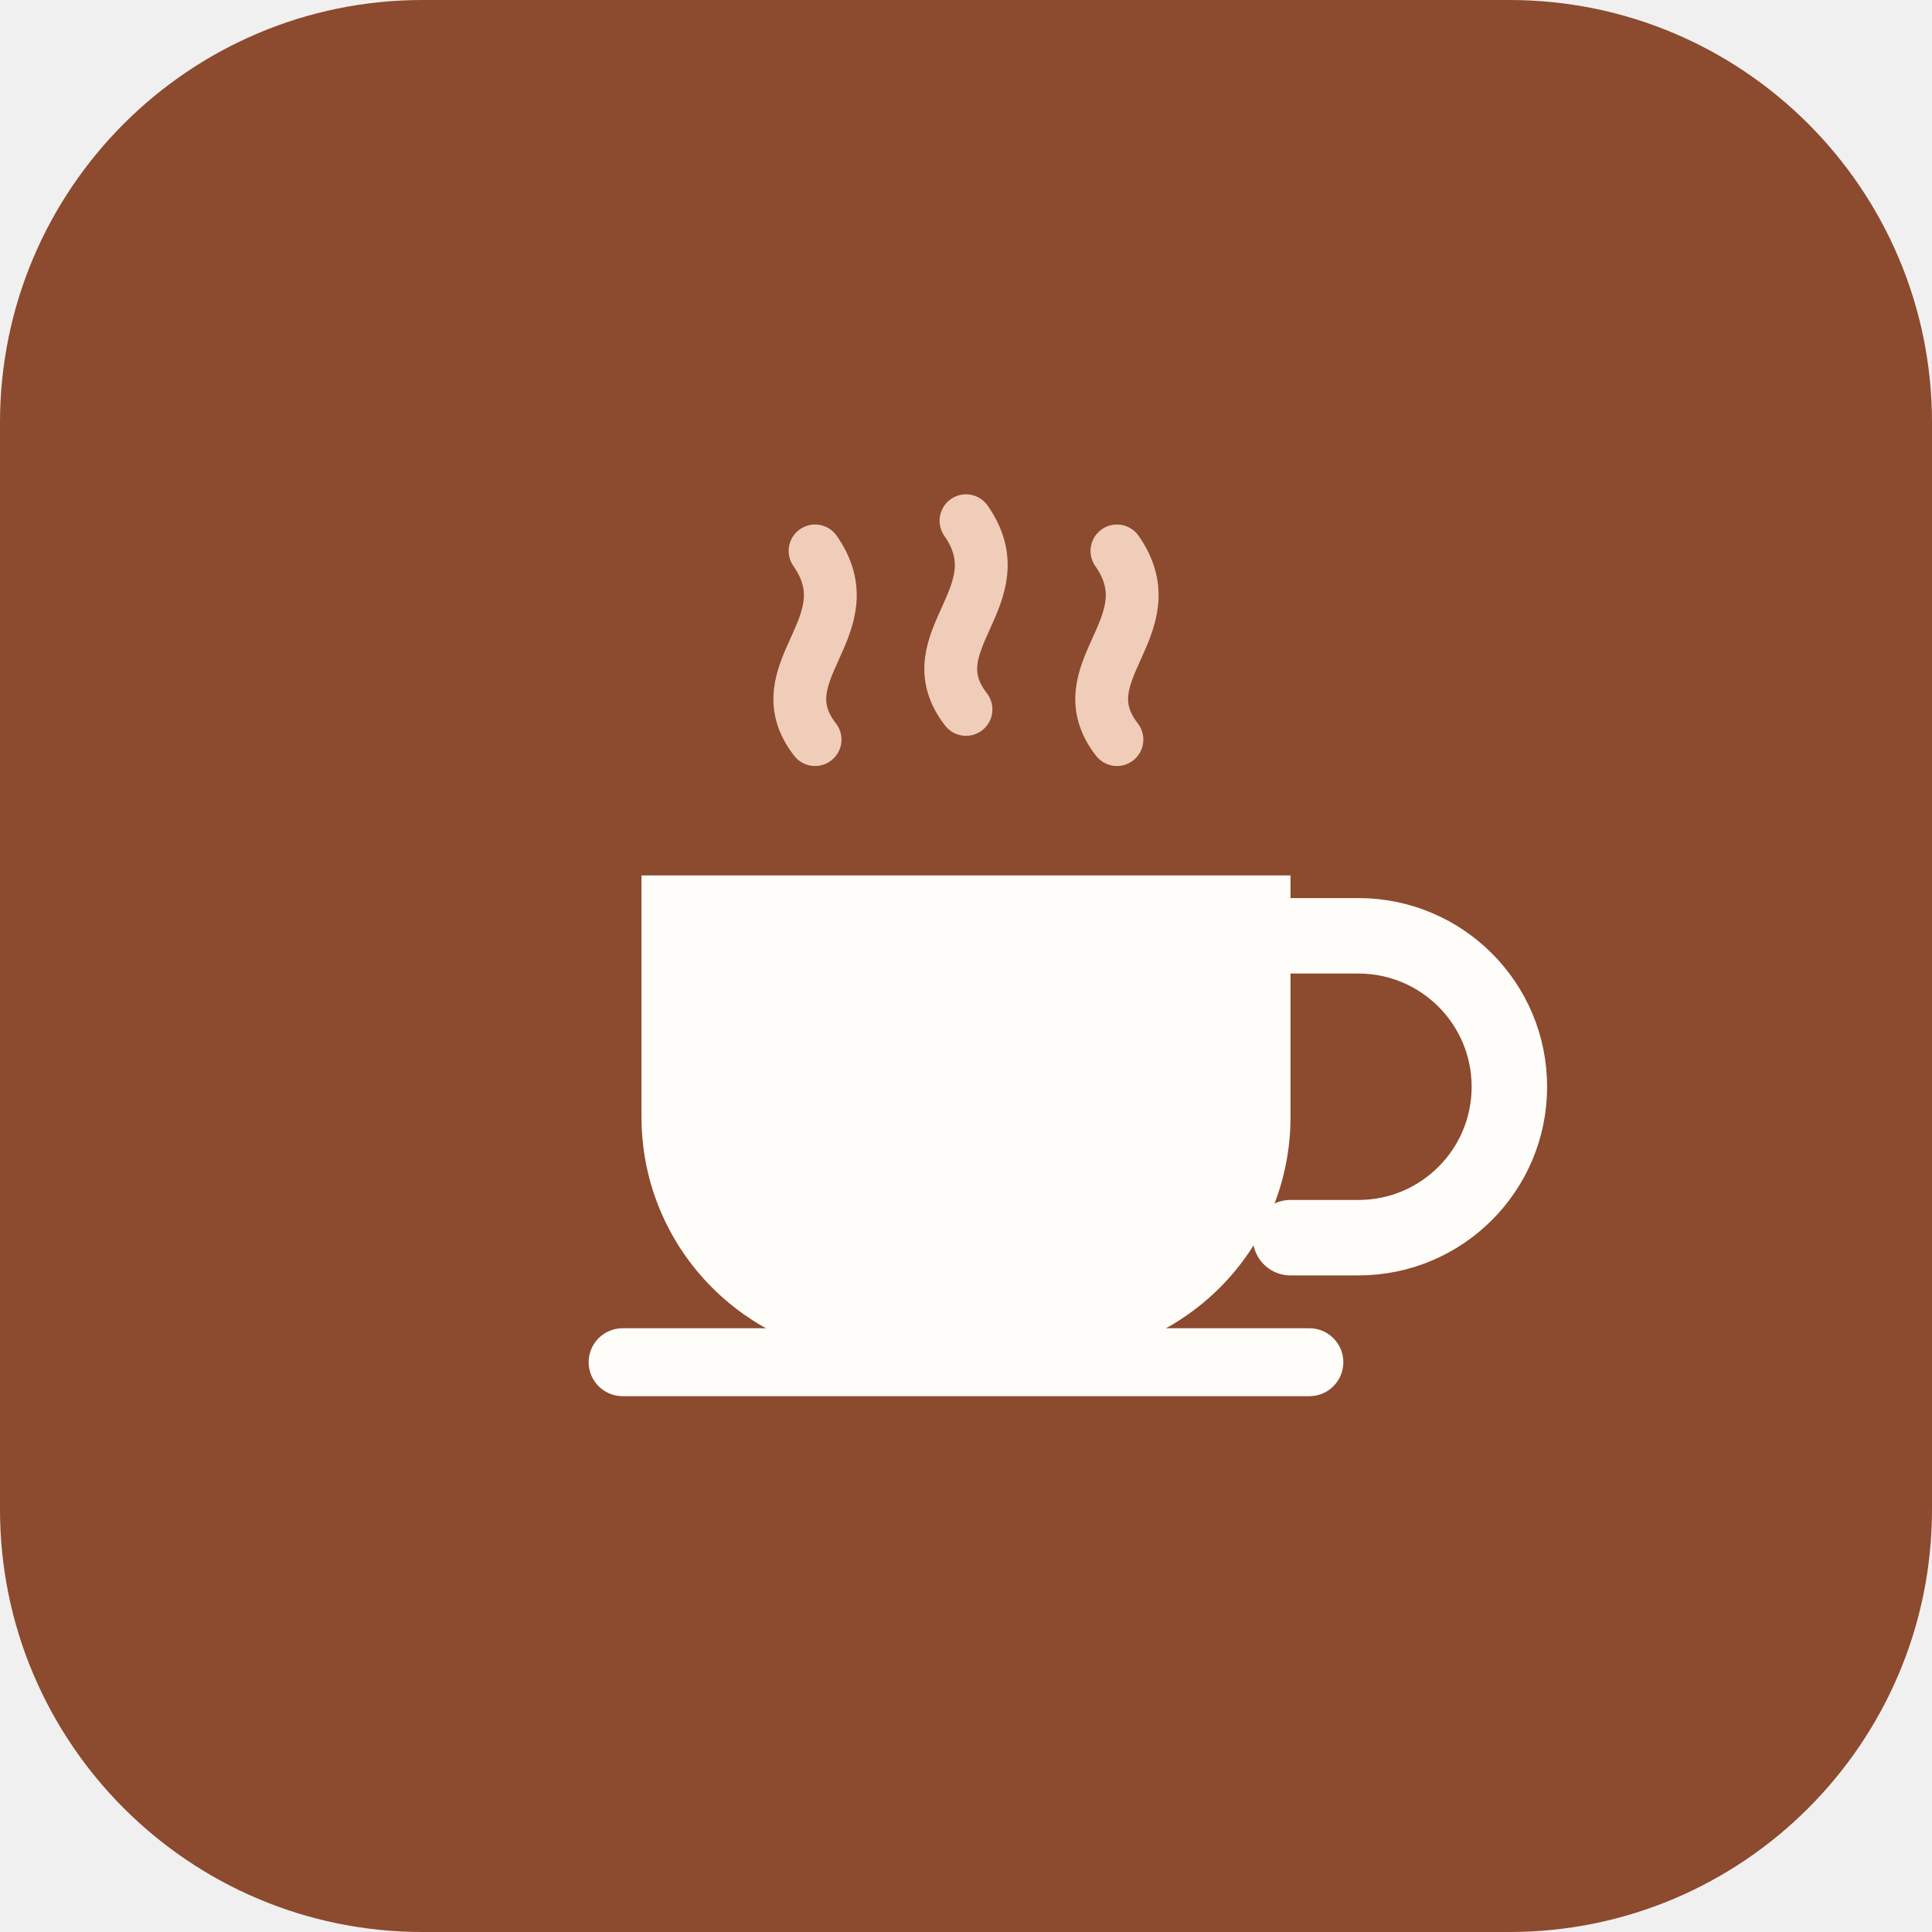
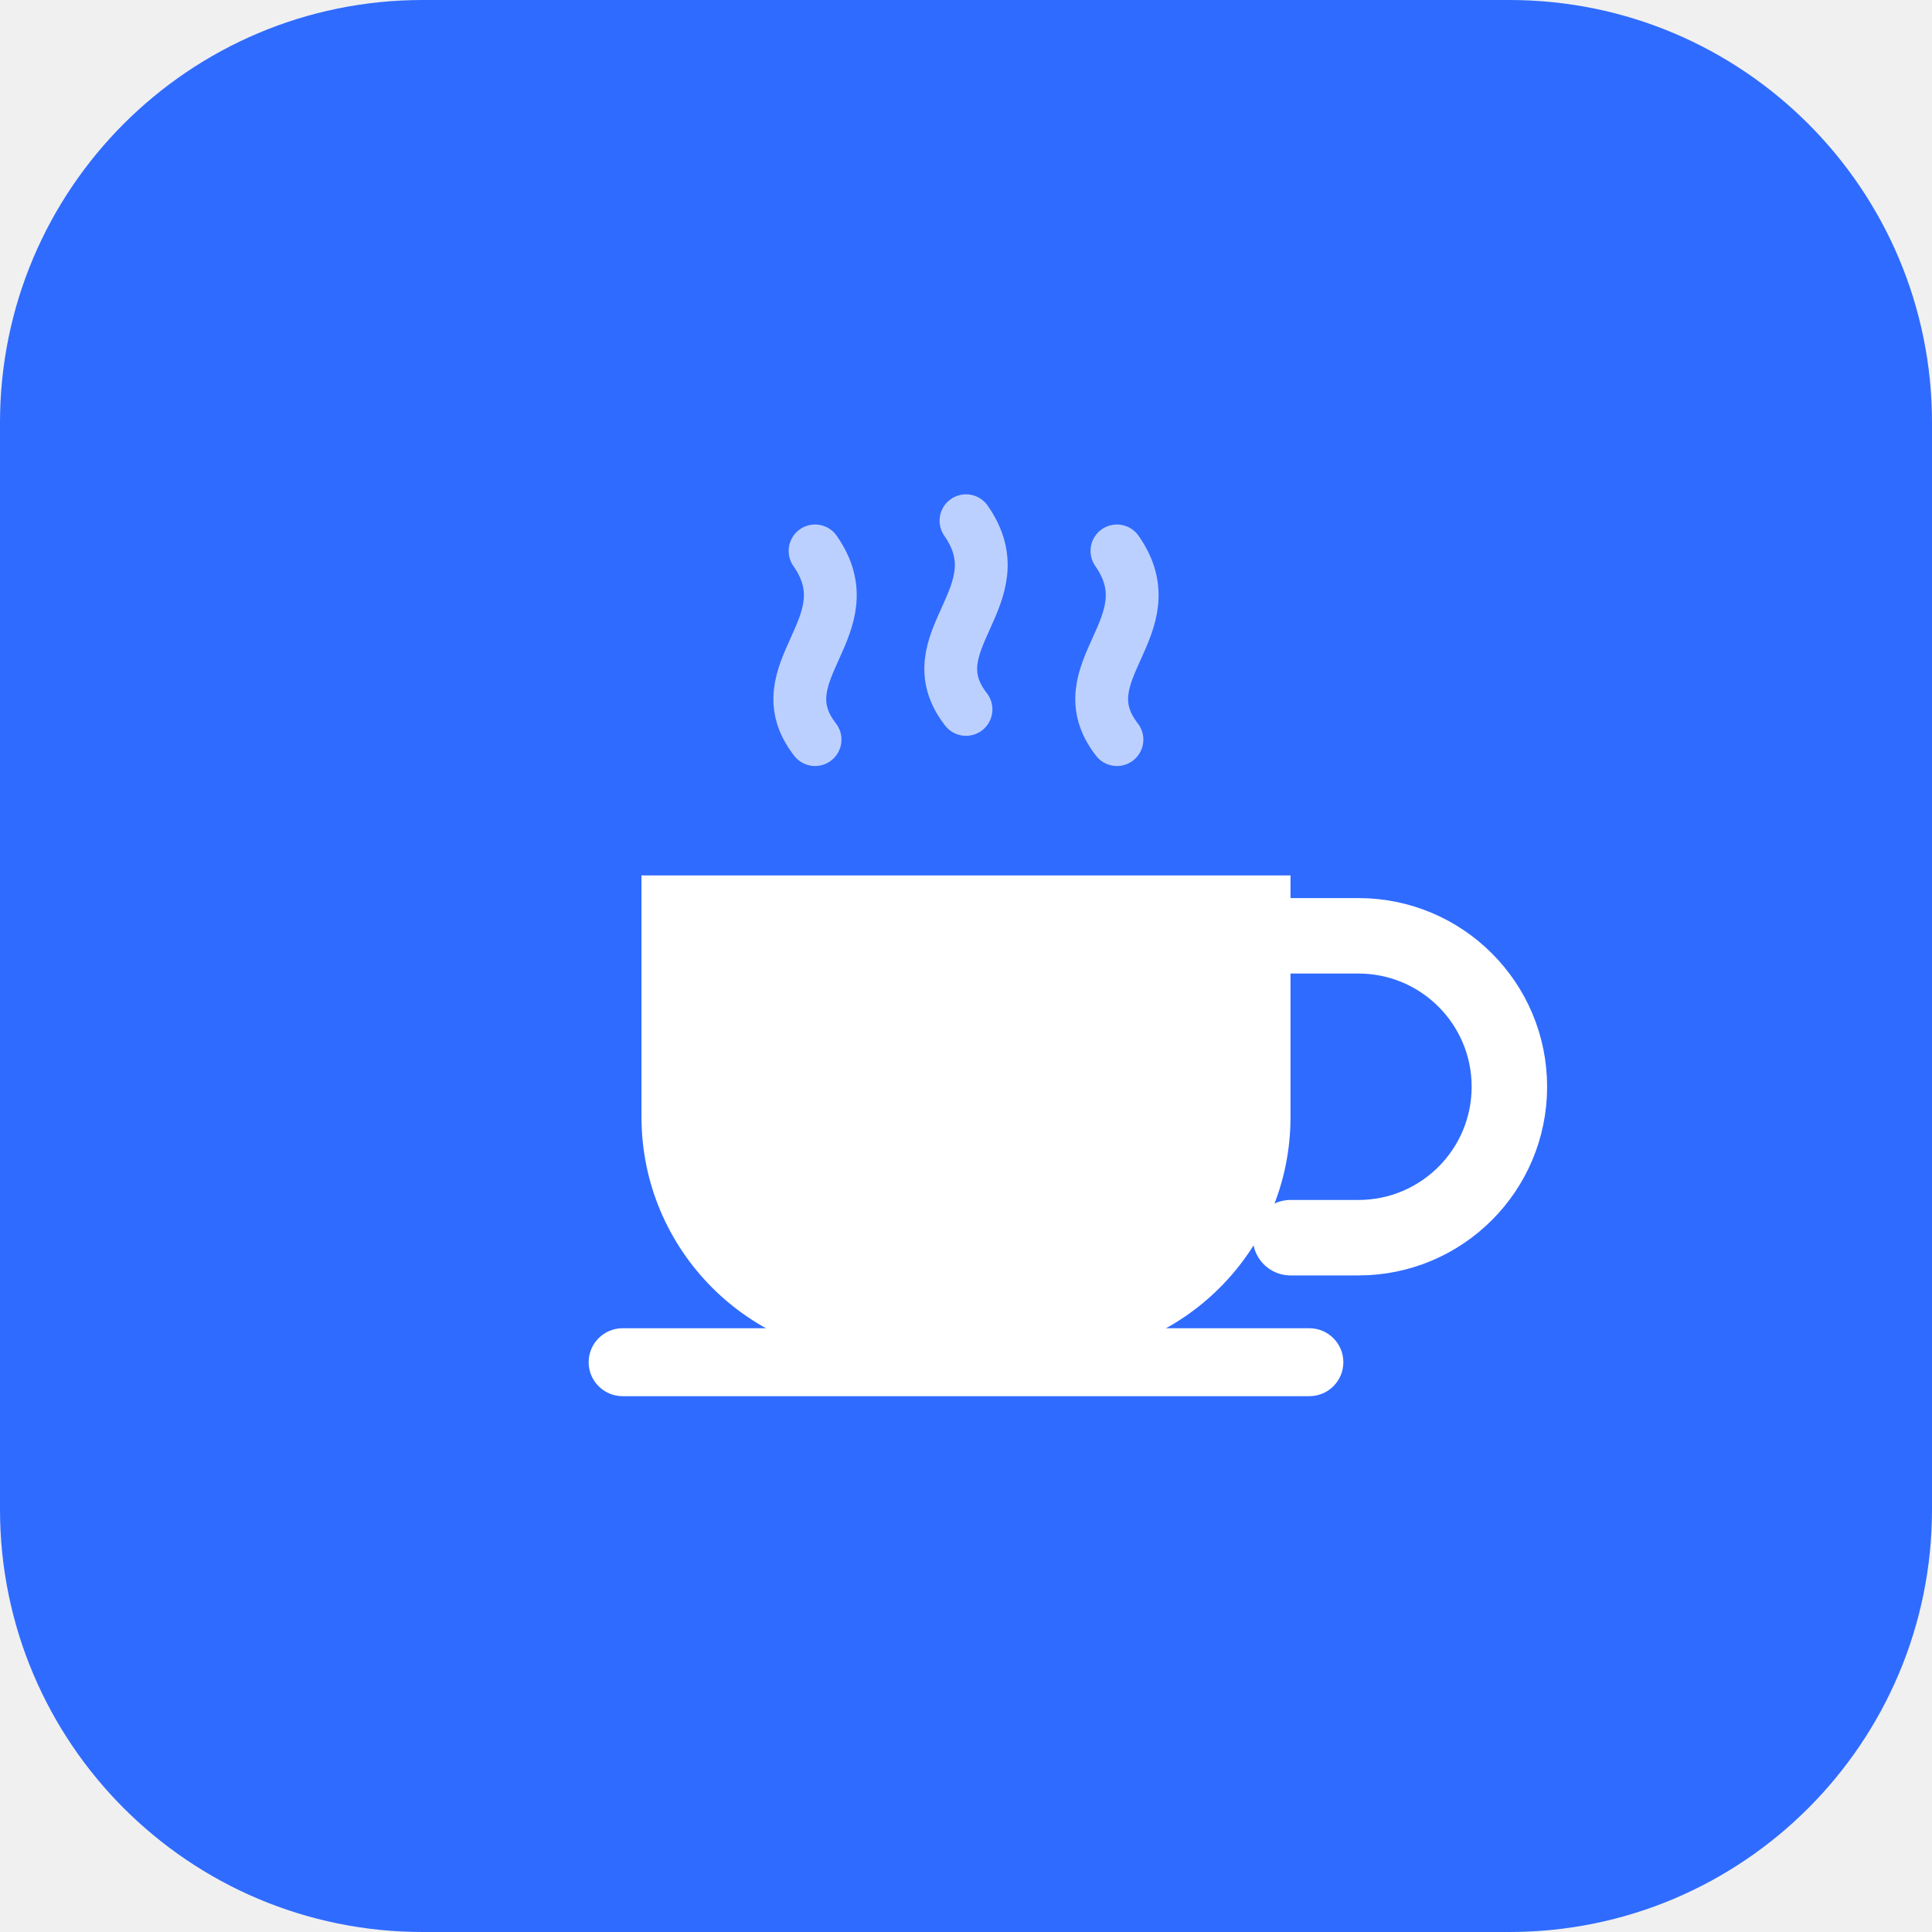
<svg xmlns="http://www.w3.org/2000/svg" viewBox="0 0 512 512" width="512" height="512" role="img" aria-label="Taza de café">
-   <rect width="512" height="512" rx="112" fill="#8c4a2f" />
-   <path d="M342 248h18a40 40 0 0 1 0 80h-18" fill="none" stroke="#fffdf9" stroke-width="20" stroke-linecap="round" />
-   <path d="M170 232h172v64a64 64 0 0 1-64 64h-44a64 64 0 0 1-64-64z" fill="#fffdf9" />
-   <rect x="156" y="352" width="200" height="18" rx="9" fill="#fffdf9" />
-   <path d="M216 196c-14-18 14-30 0-50" fill="none" stroke="#f0cdb8" stroke-width="14" stroke-linecap="round" />
-   <path d="M256 188c-14-18 14-30 0-50" fill="none" stroke="#f0cdb8" stroke-width="14" stroke-linecap="round" />
-   <path d="M296 196c-14-18 14-30 0-50" fill="none" stroke="#f0cdb8" stroke-width="14" stroke-linecap="round" />
+   <rect width="512" height="512" rx="112" fill="#2f6bff" />
+   <path d="M342 248h18a40 40 0 0 1 0 80h-18" fill="none" stroke="#ffffff" stroke-width="20" stroke-linecap="round" />
+   <path d="M170 232h172v64a64 64 0 0 1-64 64h-44a64 64 0 0 1-64-64z" fill="#ffffff" />
+   <rect x="156" y="352" width="200" height="18" rx="9" fill="#ffffff" />
+   <path d="M216 196c-14-18 14-30 0-50" fill="none" stroke="#bcd0ff" stroke-width="14" stroke-linecap="round" />
+   <path d="M256 188c-14-18 14-30 0-50" fill="none" stroke="#bcd0ff" stroke-width="14" stroke-linecap="round" />
+   <path d="M296 196c-14-18 14-30 0-50" fill="none" stroke="#bcd0ff" stroke-width="14" stroke-linecap="round" />
</svg>
